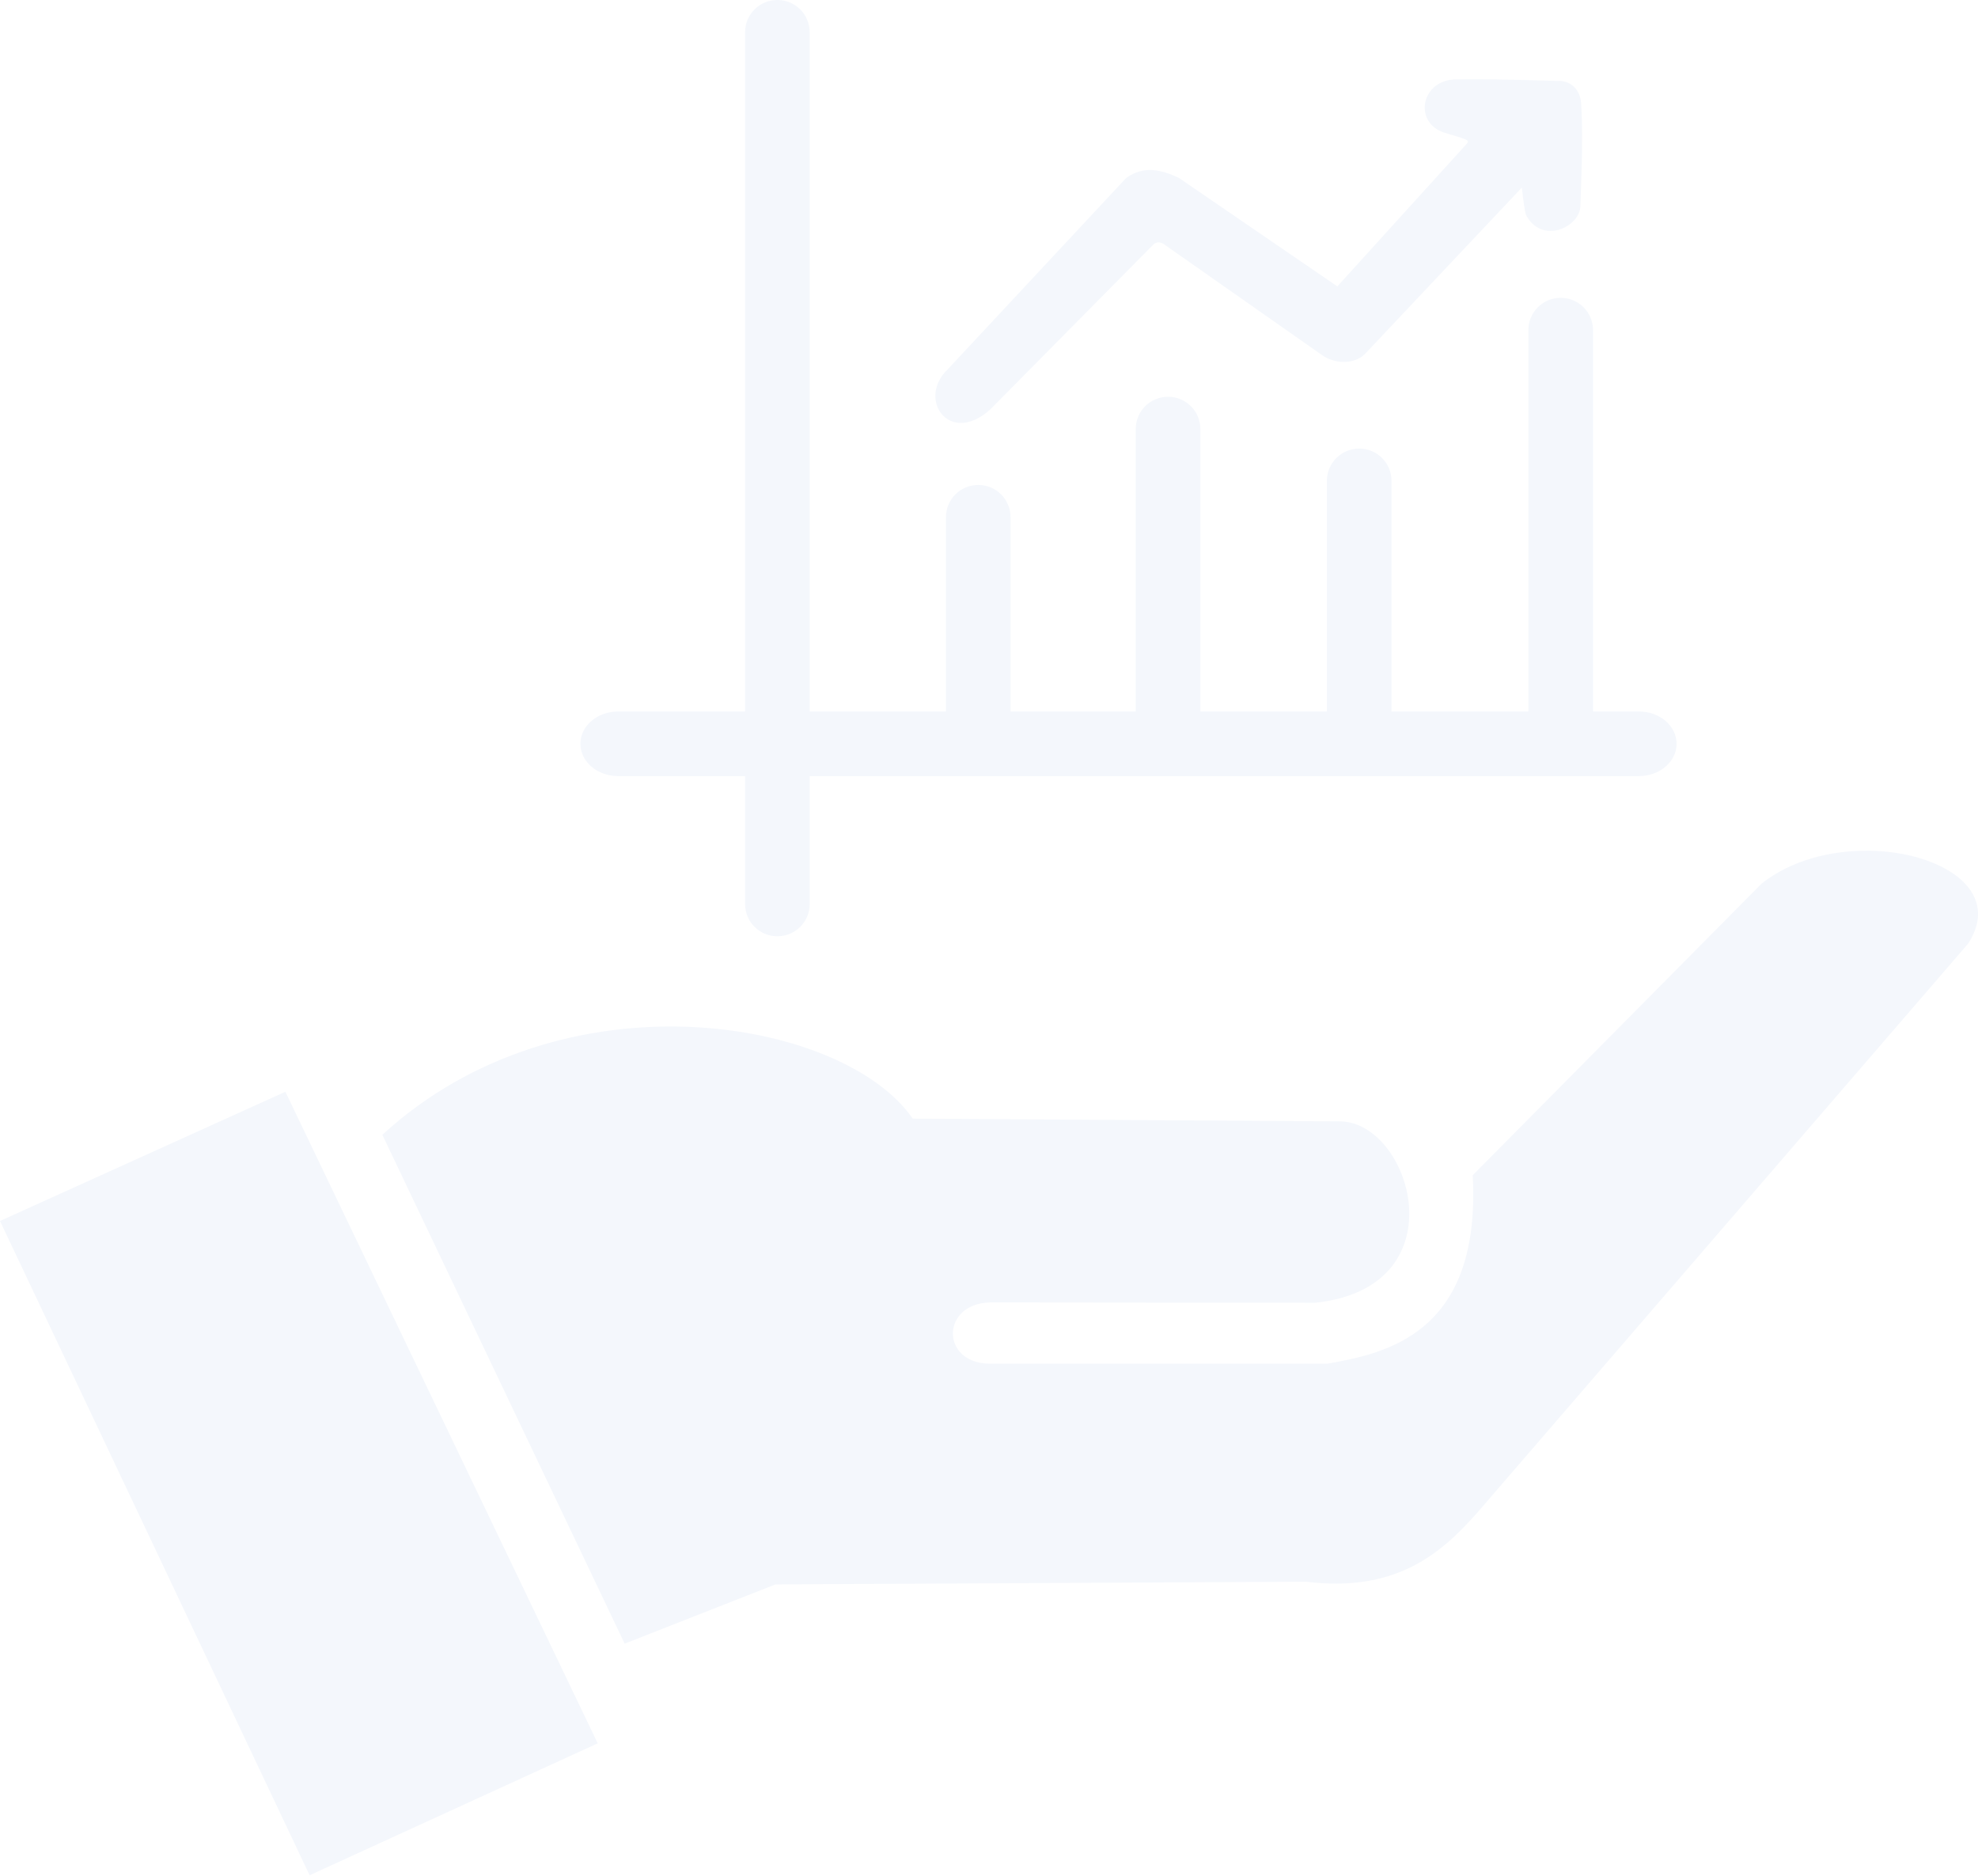
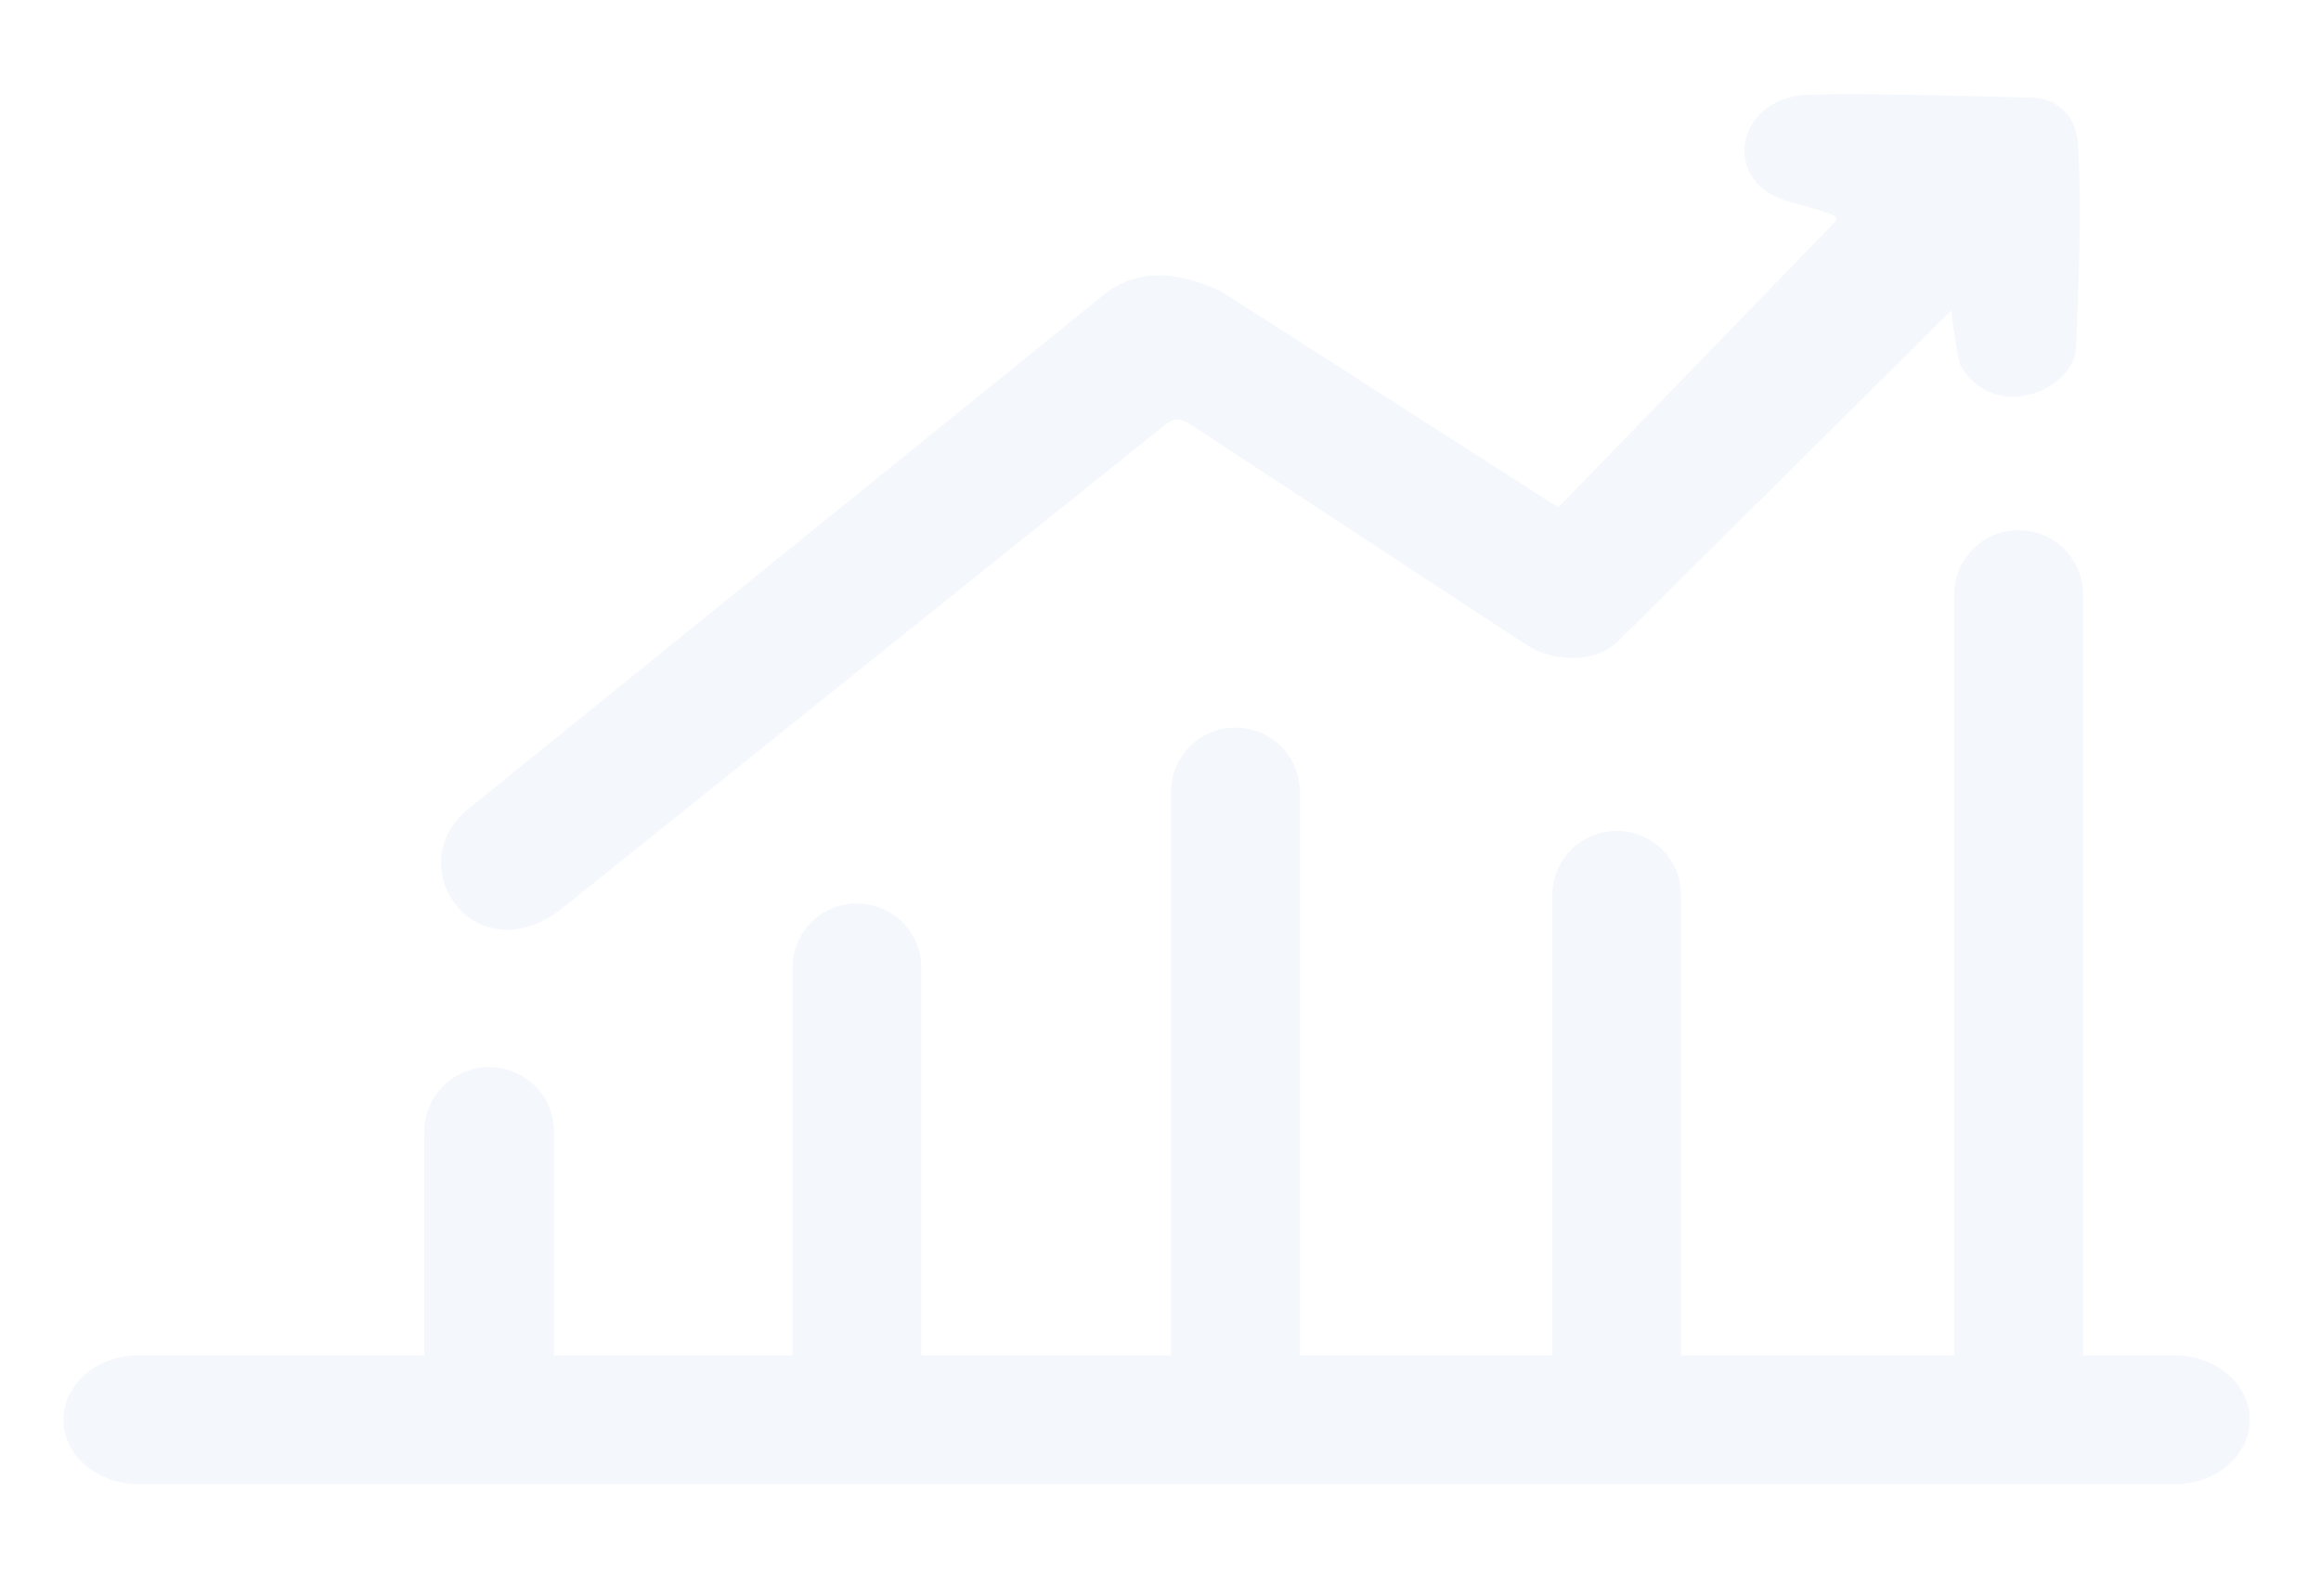
- <svg xmlns="http://www.w3.org/2000/svg" width="80.339mm" height="76.163mm" viewBox="0 0 80.339 76.163" version="1.1" id="svg5" xml:space="preserve">
-   <g id="layer1" transform="translate(-64.73662,-110.8284)">
-     <path style="fill:#f4f7fc;stroke-width:0.1" d="m 96.312,110.828 c -0.727,0 -1.313,0.585 -1.313,1.312 v 27.585 h -5.152 c -0.851,0 -1.536,0.585 -1.536,1.312 0,0.727 0.685,1.313 1.536,1.313 h 5.152 v 5.192 c 0,0.727 0.586,1.313 1.313,1.313 0.727,0 1.312,-0.586 1.312,-1.313 v -5.192 h 33.673 c 0.851,0 1.536,-0.586 1.536,-1.313 0,-0.727 -0.685,-1.312 -1.536,-1.312 h -1.858 v -15.488 c 0,-0.727 -0.586,-1.312 -1.313,-1.312 -0.727,0 -1.312,0.585 -1.312,1.312 v 15.488 h -5.559 v -9.365 c 0,-0.727 -0.585,-1.312 -1.312,-1.312 -0.727,0 -1.313,0.585 -1.313,1.312 v 9.365 h -5.139 v -11.47 c 0,-0.727 -0.586,-1.312 -1.313,-1.312 -0.727,0 -1.312,0.585 -1.312,1.312 v 11.47 h -5.085 v -7.888 c 0,-0.727 -0.585,-1.312 -1.312,-1.312 -0.727,0 -1.312,0.585 -1.312,1.312 v 7.888 h -5.534 v -27.585 c 0,-0.727 -0.585,-1.312 -1.312,-1.312 z m 28.026,3.22 c -0.192,0.001 -0.377,0.003 -0.551,0.007 -1.386,0.088 -1.649,1.848 -0.282,2.193 0.752,0.231 0.943,0.264 0.816,0.408 l -5.266,5.804 -6.442,-4.41 c -0.711,-0.333 -1.422,-0.505 -2.133,0.005 l -7.263,7.787 c -1.24,1.2 0.074,3.108 1.736,1.62 l 6.639,-6.711 c 0.12,-0.099 0.257,-0.104 0.407,-0.012 l 6.405,4.491 c 0.508,0.381 1.319,0.419 1.767,-0.02 l 6.378,-6.764 c 0,0 0.069,0.714 0.161,1.101 0.658,1.254 2.222,0.489 2.217,-0.372 0.014,-0.596 0.123,-2.66 0.034,-4.047 -0.005,-0.701 -0.475,-1.051 -0.996,-1.014 -0.601,-0.015 -2.284,-0.073 -3.628,-0.066 z m 16.279,31.333 c -1.525,-0.016 -3.144,0.388 -4.336,1.341 l -11.728,11.838 c 0.348,6.44 -3.525,7.236 -5.905,7.655 h -13.669 c -2.065,0.013 -2.036,-2.459 -0.014,-2.488 l 13.185,0.013 c 5.968,-0.626 3.885,-7.452 0.935,-7.368 l -17.277,-0.11 c -2.807,-4.083 -14.212,-6.074 -21.542,0.656 l 9.842,20.667 6.124,-2.406 21.542,-0.11 c 3.585,0.439 5.429,-1.051 6.999,-2.843 l 19.902,-23.073 c 1.419,-2.184 -1.146,-3.744 -4.057,-3.774 z m -64.289,9.789 -11.591,5.249 12.575,26.573 11.701,-5.358 z" />
-   </g>
+ <svg xmlns="http://www.w3.org/2000/svg" width="80mm" height="55mm" viewBox="0 0 80 55" version="1.1" id="svg5" xml:space="preserve">
+   <defs id="defs1">
+      
+     </defs>
+   <path id="path4" style="fill:#f4f7fc;stroke-width:0.175" d="m 63.263,3.249 v 10e-4 c -0.347,0.002 -0.682,0.006 -0.997,0.012 -2.507,0.149 -2.981,3.127 -0.509,3.712 1.36,0.391 1.705,0.447 1.476,0.69 L 53.711,17.488 42.062,10.024 C 40.776,9.461 39.491,9.168 38.205,10.031 L 16.027,27.975 c -2.242,2.032 0.479,5.744 3.483,3.225 L 40.215,14.595 c 0.217,-0.167 0.465,-0.176 0.736,-0.02 l 11.582,7.602 c 0.919,0.644 2.385,0.709 3.196,-0.034 l 11.534,-11.449 c 0,0 0.125,1.208 0.291,1.863 1.189,2.123 4.018,0.829 4.009,-0.629 0.025,-1.009 0.222,-4.502 0.061,-6.851 -0.009,-1.187 -0.859,-1.779 -1.8,-1.716 -1.088,-0.025 -4.129,-0.124 -6.56,-0.112 z m 6.315,15.025 c -1.23,0 -2.221,0.991 -2.221,2.221 V 46.711 H 57.947 V 30.86 c 0,-1.231 -0.991,-2.221 -2.221,-2.221 -1.23,0 -2.222,0.99 -2.222,2.221 V 46.711 H 44.806 V 27.298 c 0,-1.23 -0.991,-2.221 -2.222,-2.221 -1.23,0 -2.221,0.99 -2.221,2.221 V 46.711 H 31.757 V 33.359 c 0,-1.23 -0.991,-2.221 -2.221,-2.221 -1.23,0 -2.221,0.99 -2.221,2.221 V 46.711 H 19.087 c 0.003,-0.047 0.007,-0.095 0.007,-0.143 v -7.567 c 0,-1.23 -0.996,-2.221 -2.234,-2.221 -1.238,0 -2.234,0.991 -2.234,2.221 v 7.567 c 0,0.048 0.004,0.095 0.007,0.143 H 4.786 c -1.441,0 -2.6,0.991 -2.6,2.221 0,1.23 1.16,2.222 2.6,2.222 H 74.944 c 1.441,0 2.6,-0.991 2.6,-2.222 0,-1.23 -1.16,-2.221 -2.6,-2.221 H 71.8 V 20.495 c 0,-1.23 -0.991,-2.221 -2.222,-2.221 z" />
</svg>
